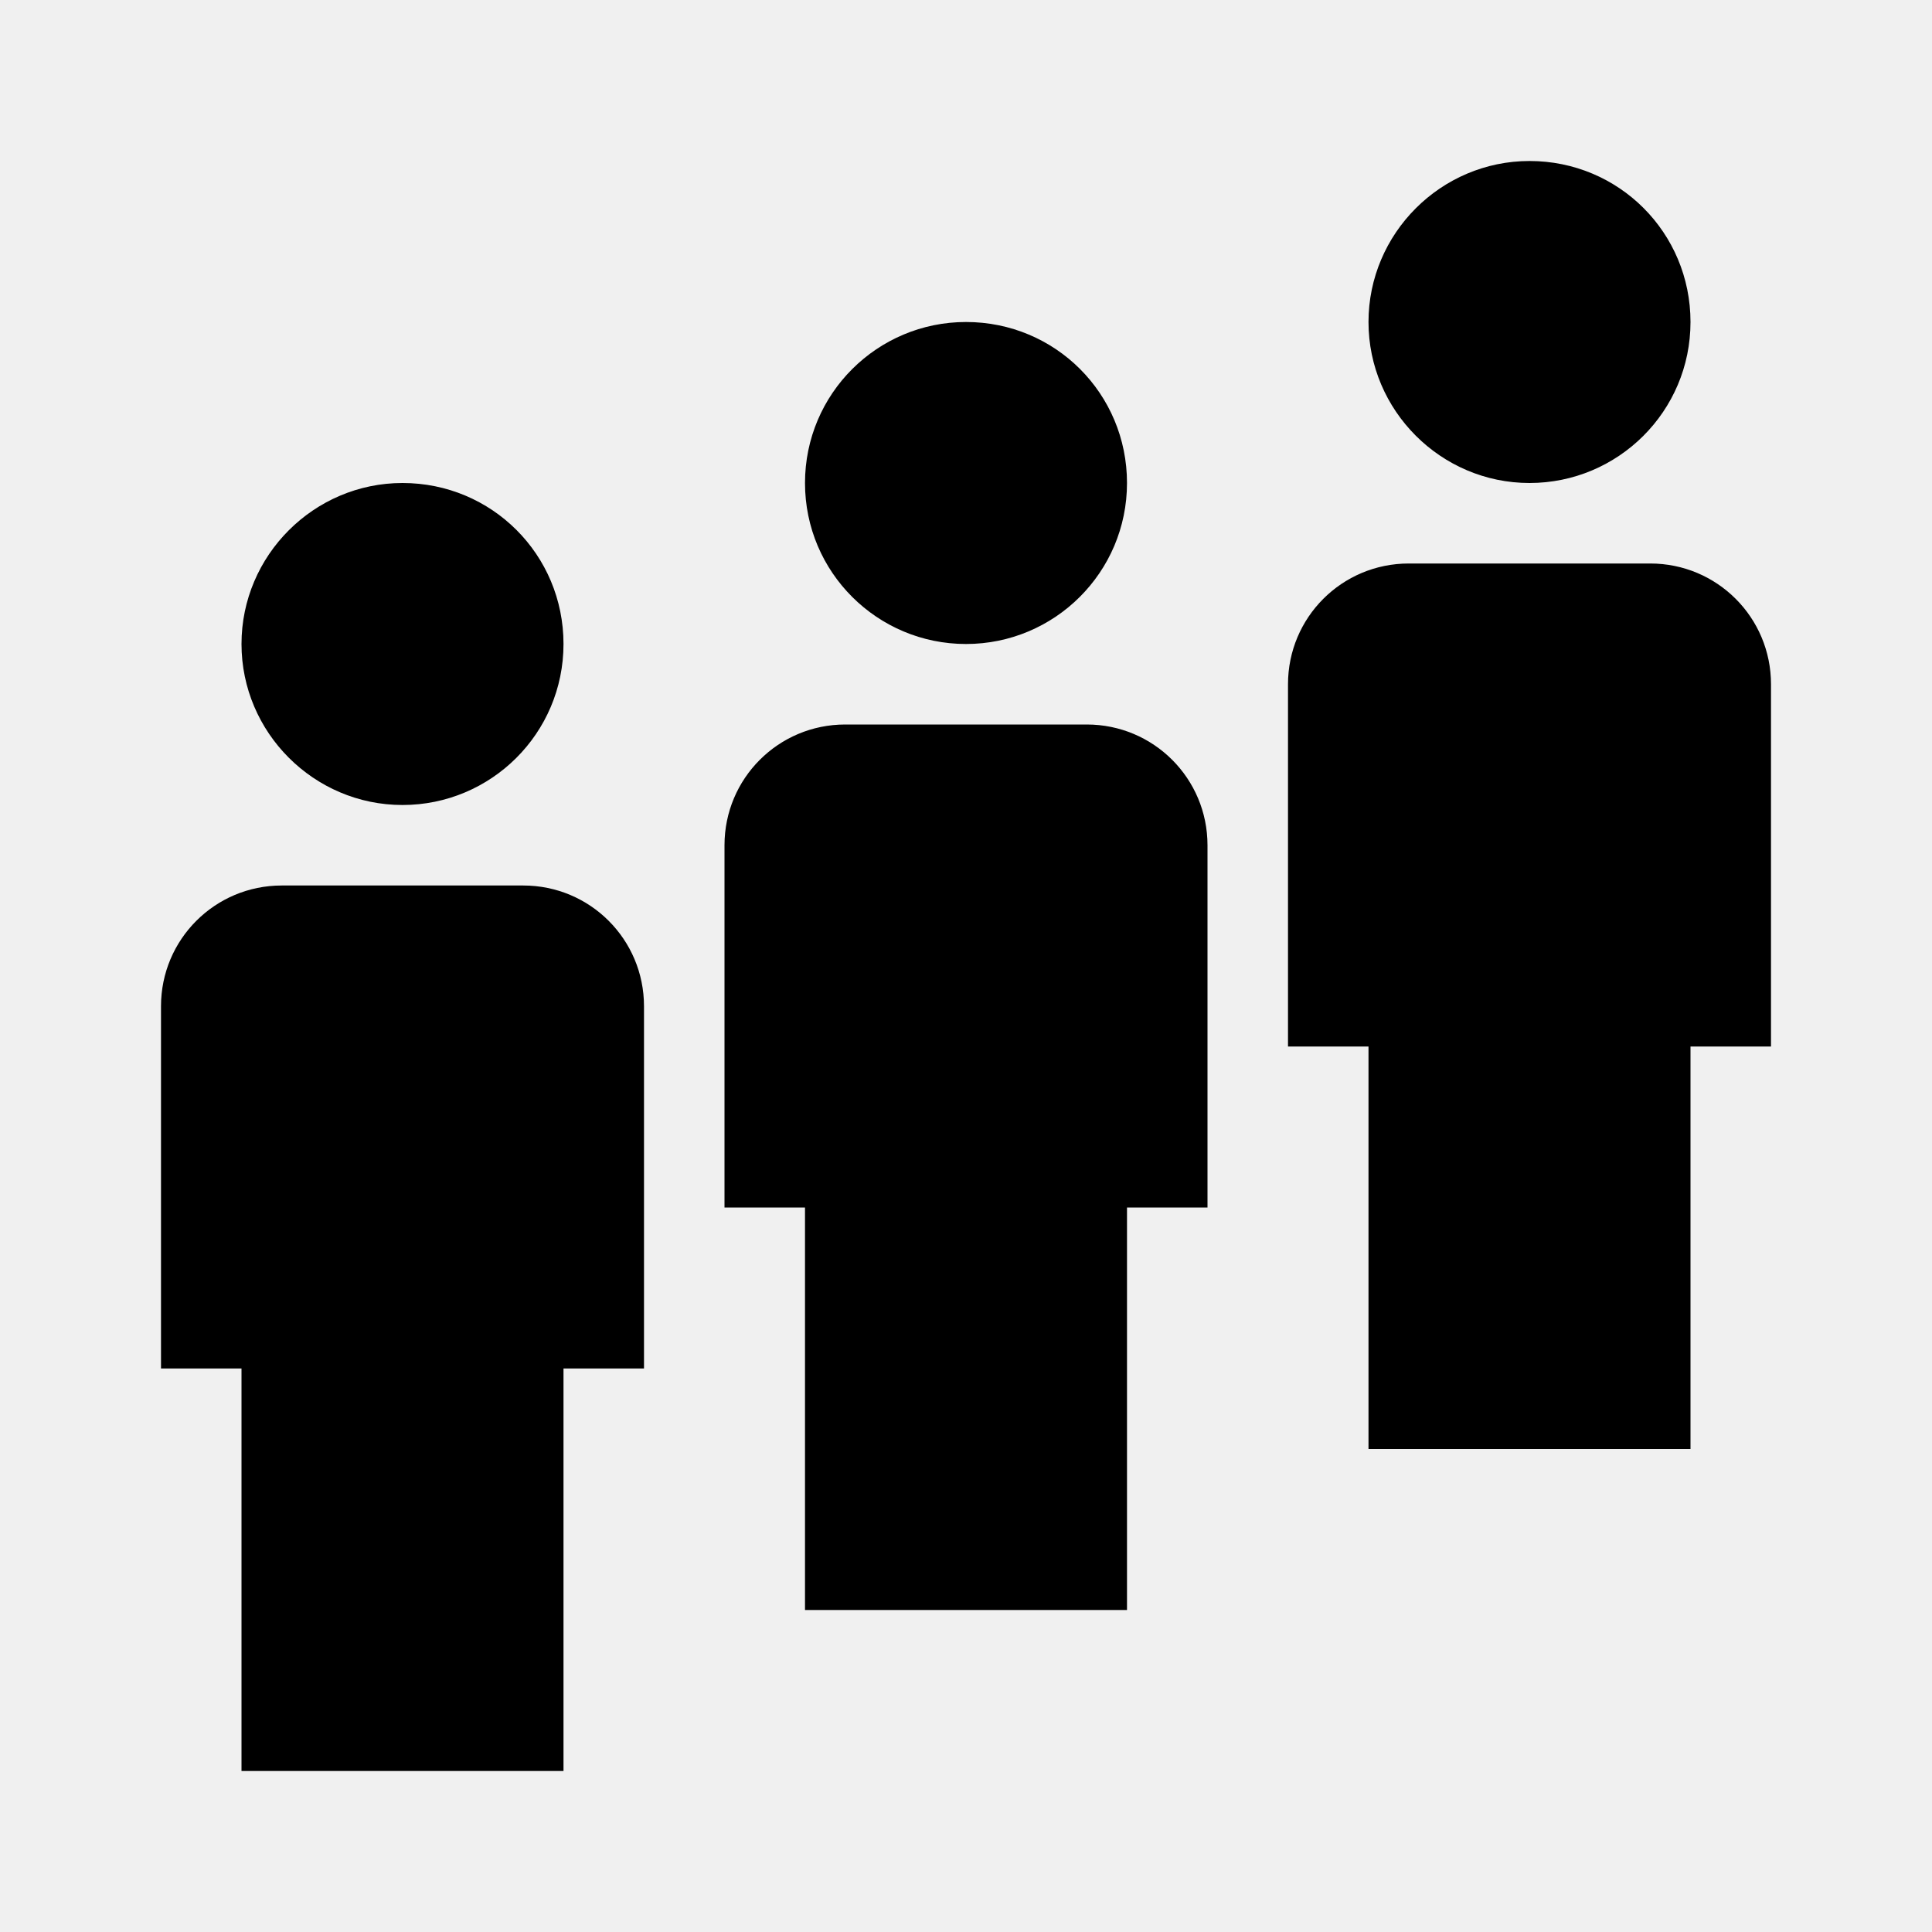
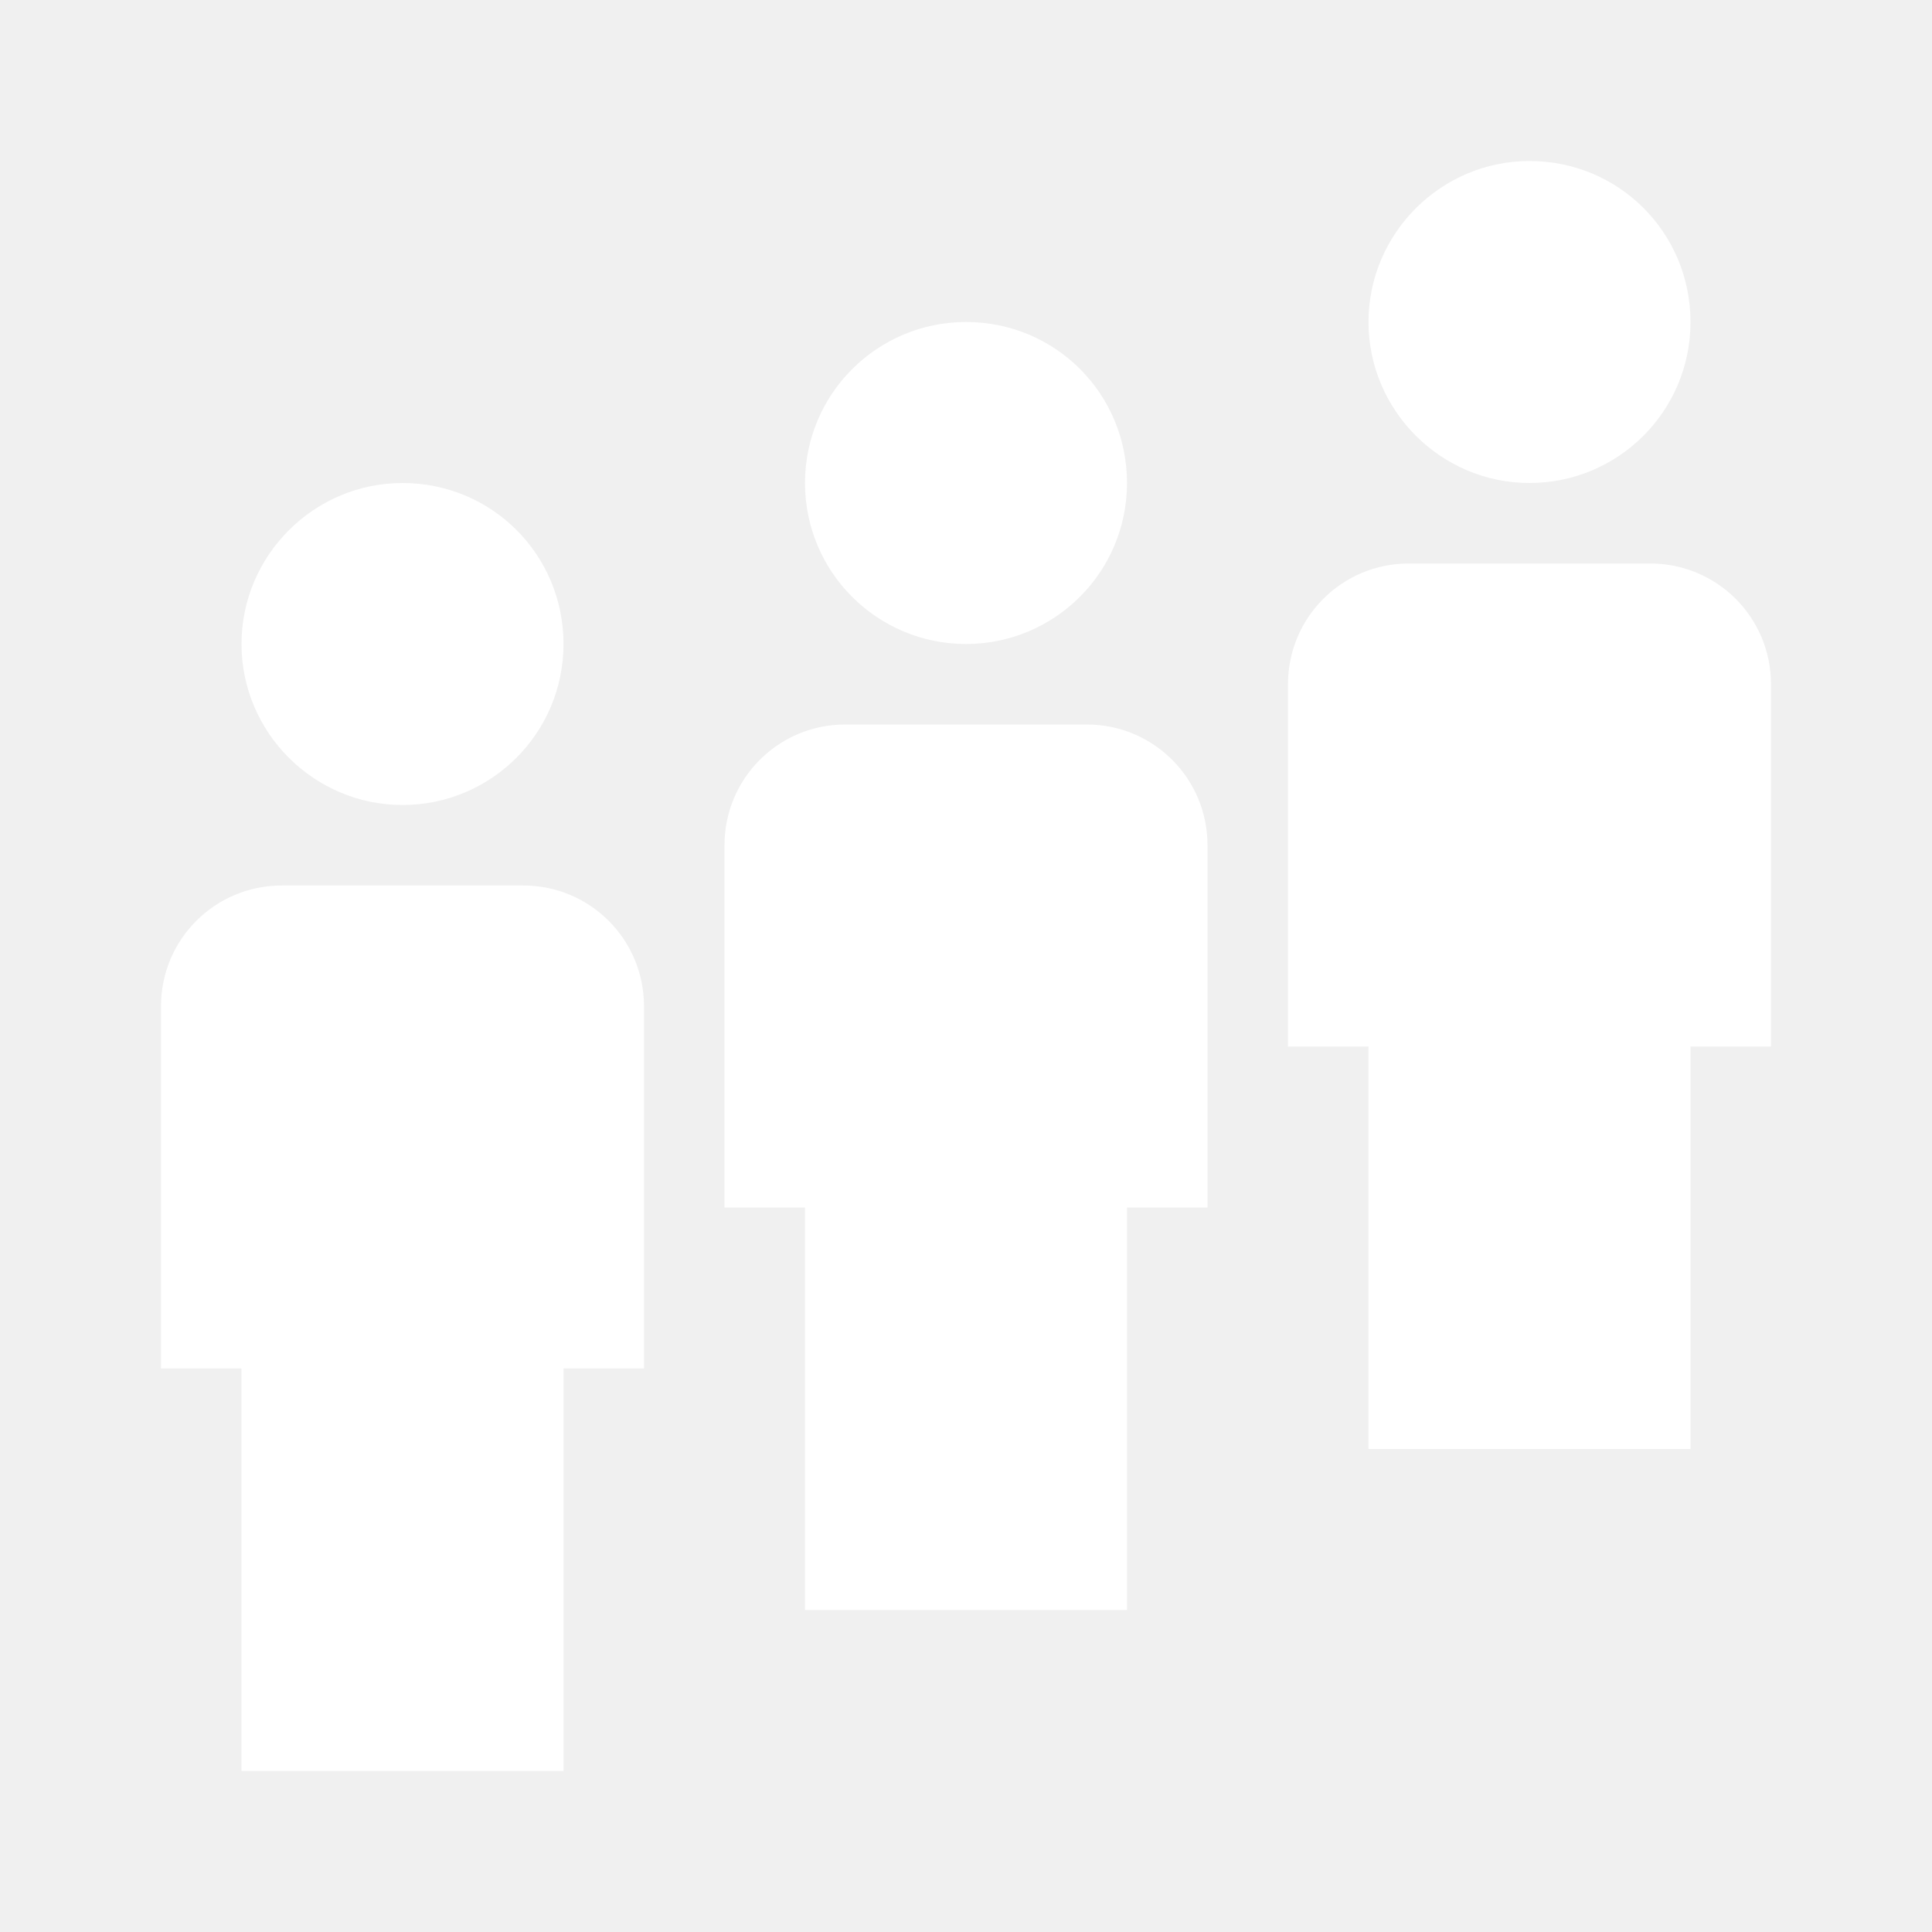
- <svg xmlns="http://www.w3.org/2000/svg" viewBox="0 0 24 24">
-   <path d="M5 6C3.9 6 3 6.9 3 8S3.9 10 5 10 7 9.11 7 8 6.11 6 5 6M12 4C10.9 4 10 4.89 10 6S10.9 8 12 8 14 7.11 14 6 13.11 4 12 4M19 2C17.9 2 17 2.9 17 4S17.9 6 19 6 21 5.11 21 4 20.11 2 19 2M3.5 11C2.67 11 2 11.67 2 12.5V17H3V22H7V17H8V12.5C8 11.67 7.33 11 6.5 11H3.5M10.5 9C9.67 9 9 9.67 9 10.5V15H10V20H14V15H15V10.5C15 9.67 14.33 9 13.5 9H10.5M17.5 7C16.67 7 16 7.67 16 8.5V13H17V18H21V13H22V8.5C22 7.67 21.33 7 20.5 7H17.5Z" />
+ <svg xmlns="http://www.w3.org/2000/svg" viewBox="0 0 24 24" version="1.1" id="svg1">
+   <defs id="defs1" />
+   <path d="M5 6C3.9 6 3 6.9 3 8S3.9 10 5 10 7 9.11 7 8 6.11 6 5 6M12 4C10.9 4 10 4.89 10 6S10.9 8 12 8 14 7.11 14 6 13.11 4 12 4M19 2C17.9 2 17 2.9 17 4S17.9 6 19 6 21 5.11 21 4 20.11 2 19 2M3.5 11C2.67 11 2 11.67 2 12.5V17H3V22H7V17H8V12.5C8 11.67 7.33 11 6.5 11H3.5M10.5 9C9.67 9 9 9.67 9 10.5V15H10V20H14V15H15V10.5C15 9.67 14.33 9 13.5 9H10.5M17.5 7C16.67 7 16 7.67 16 8.5V13H17V18H21V13H22V8.5C22 7.67 21.33 7 20.5 7H17.5Z" id="path1" style="fill:#ffffff" />
</svg>
